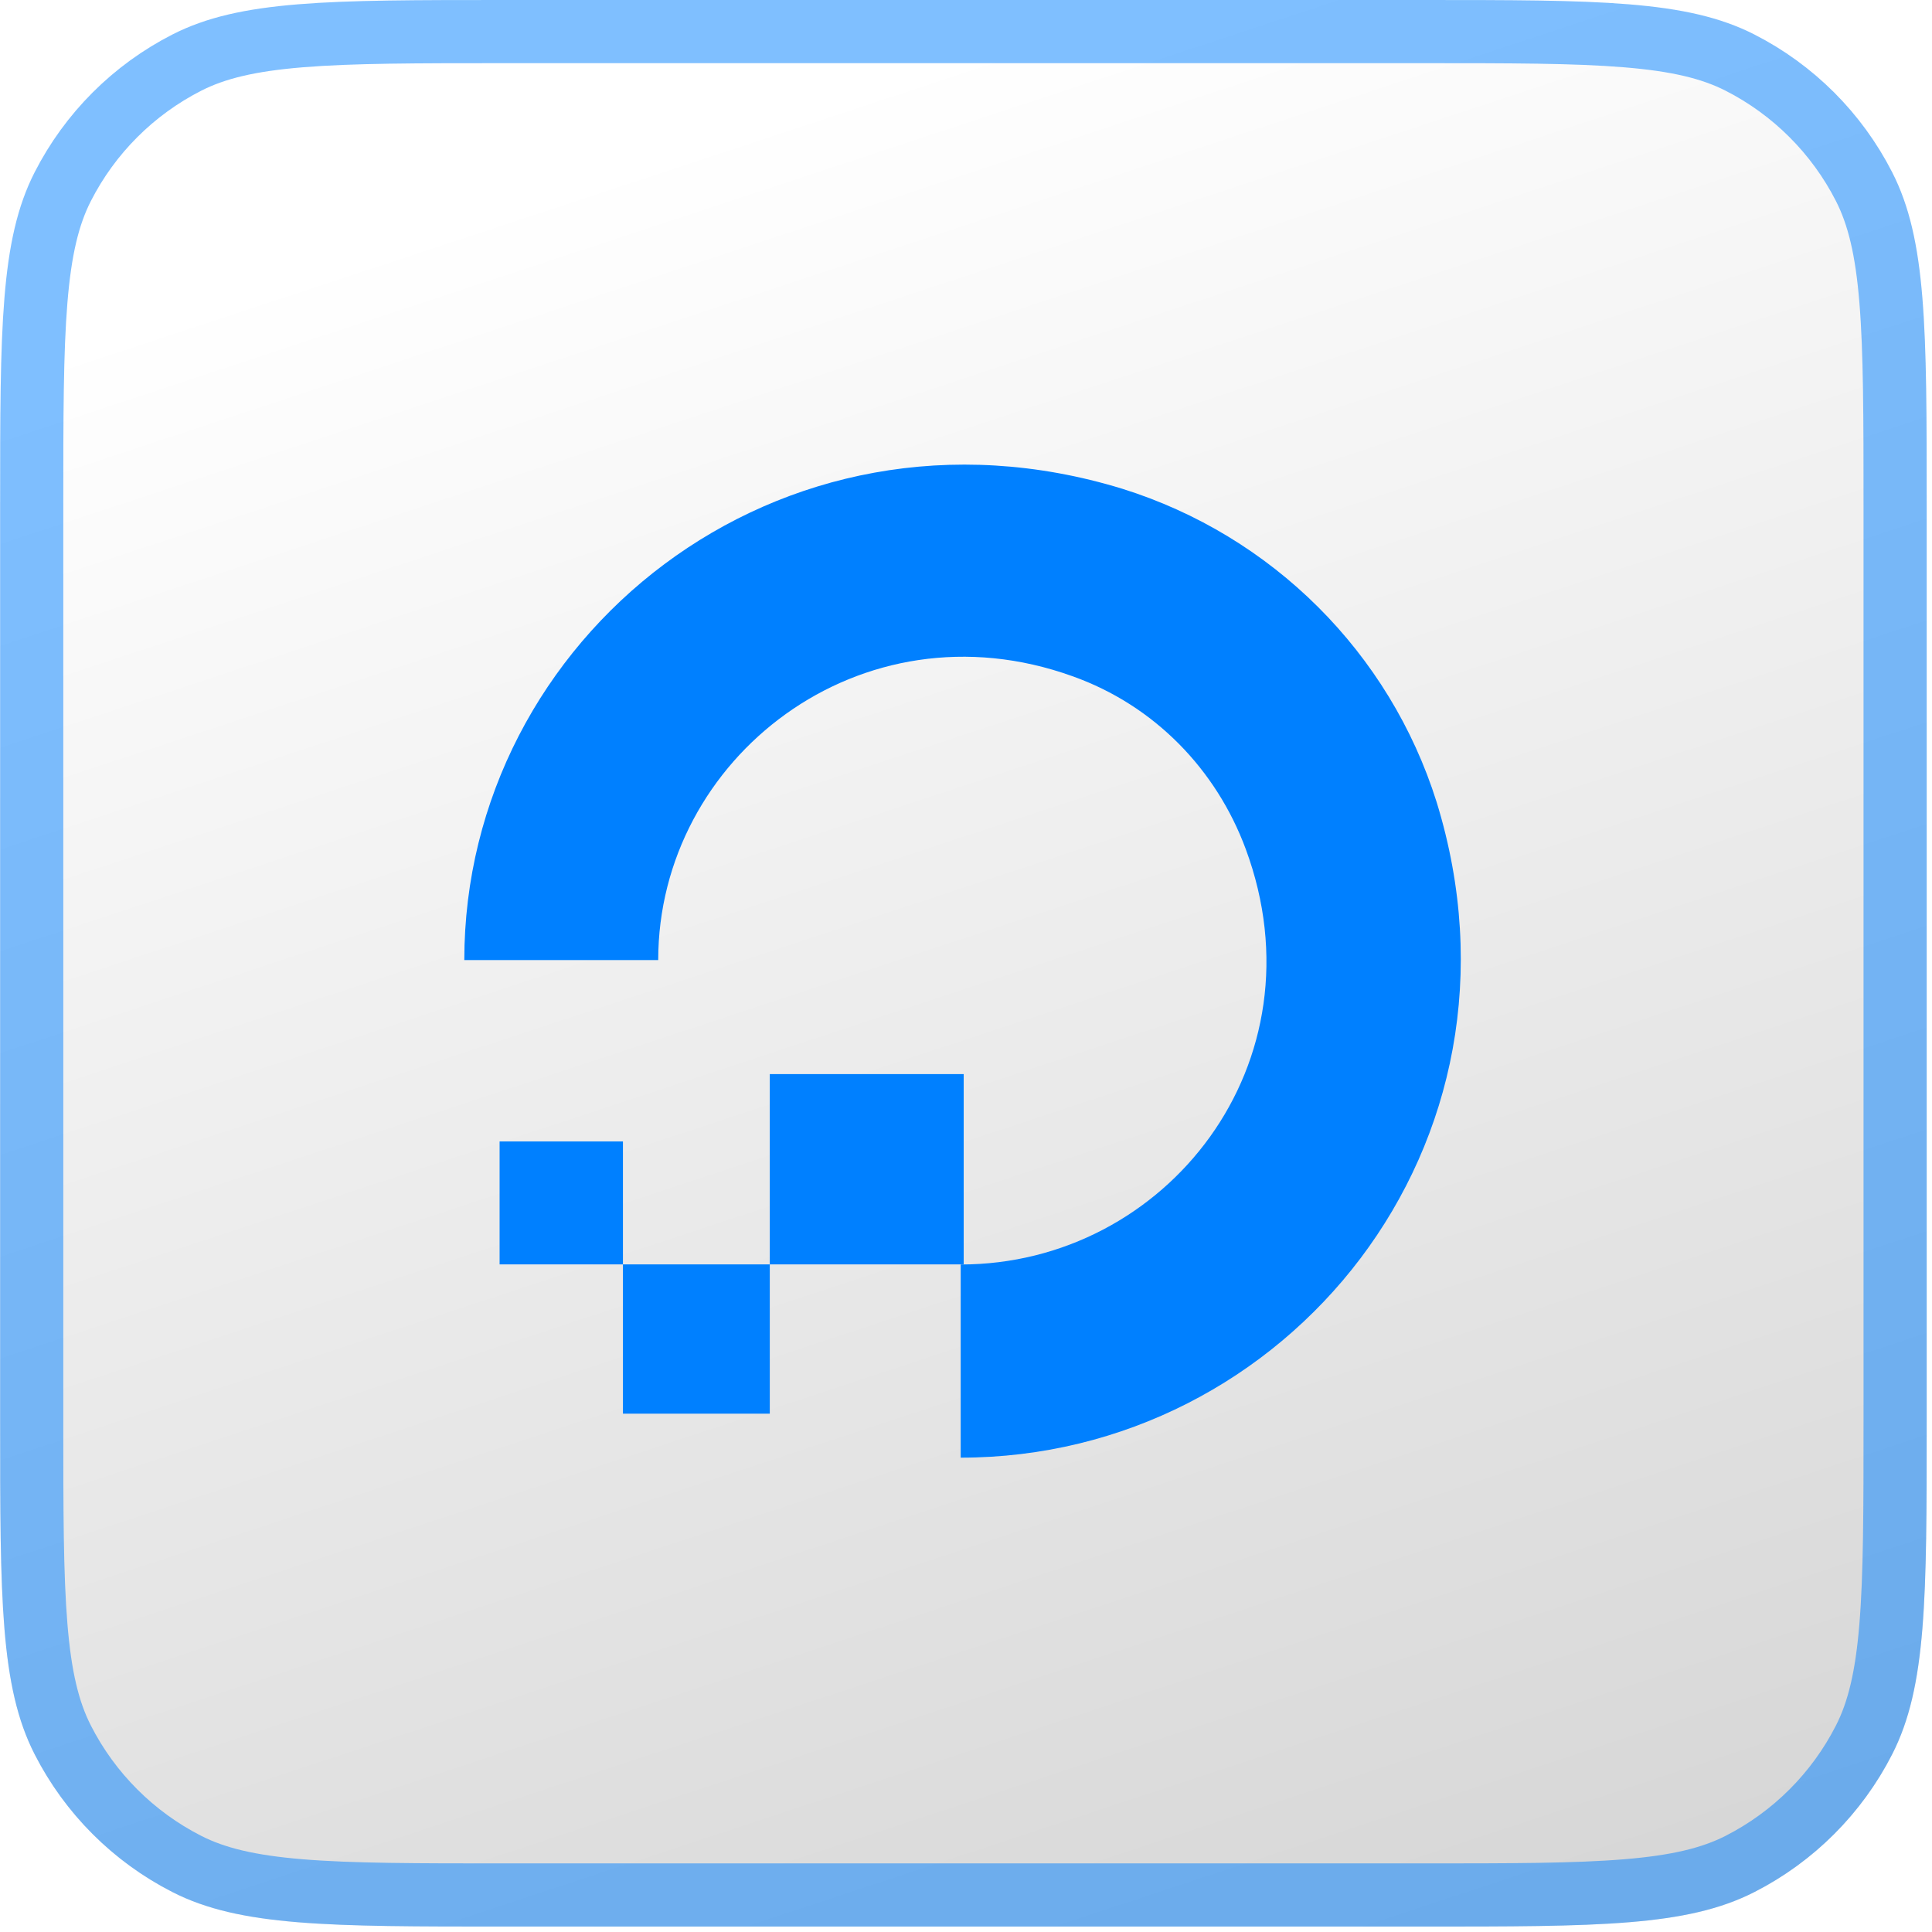
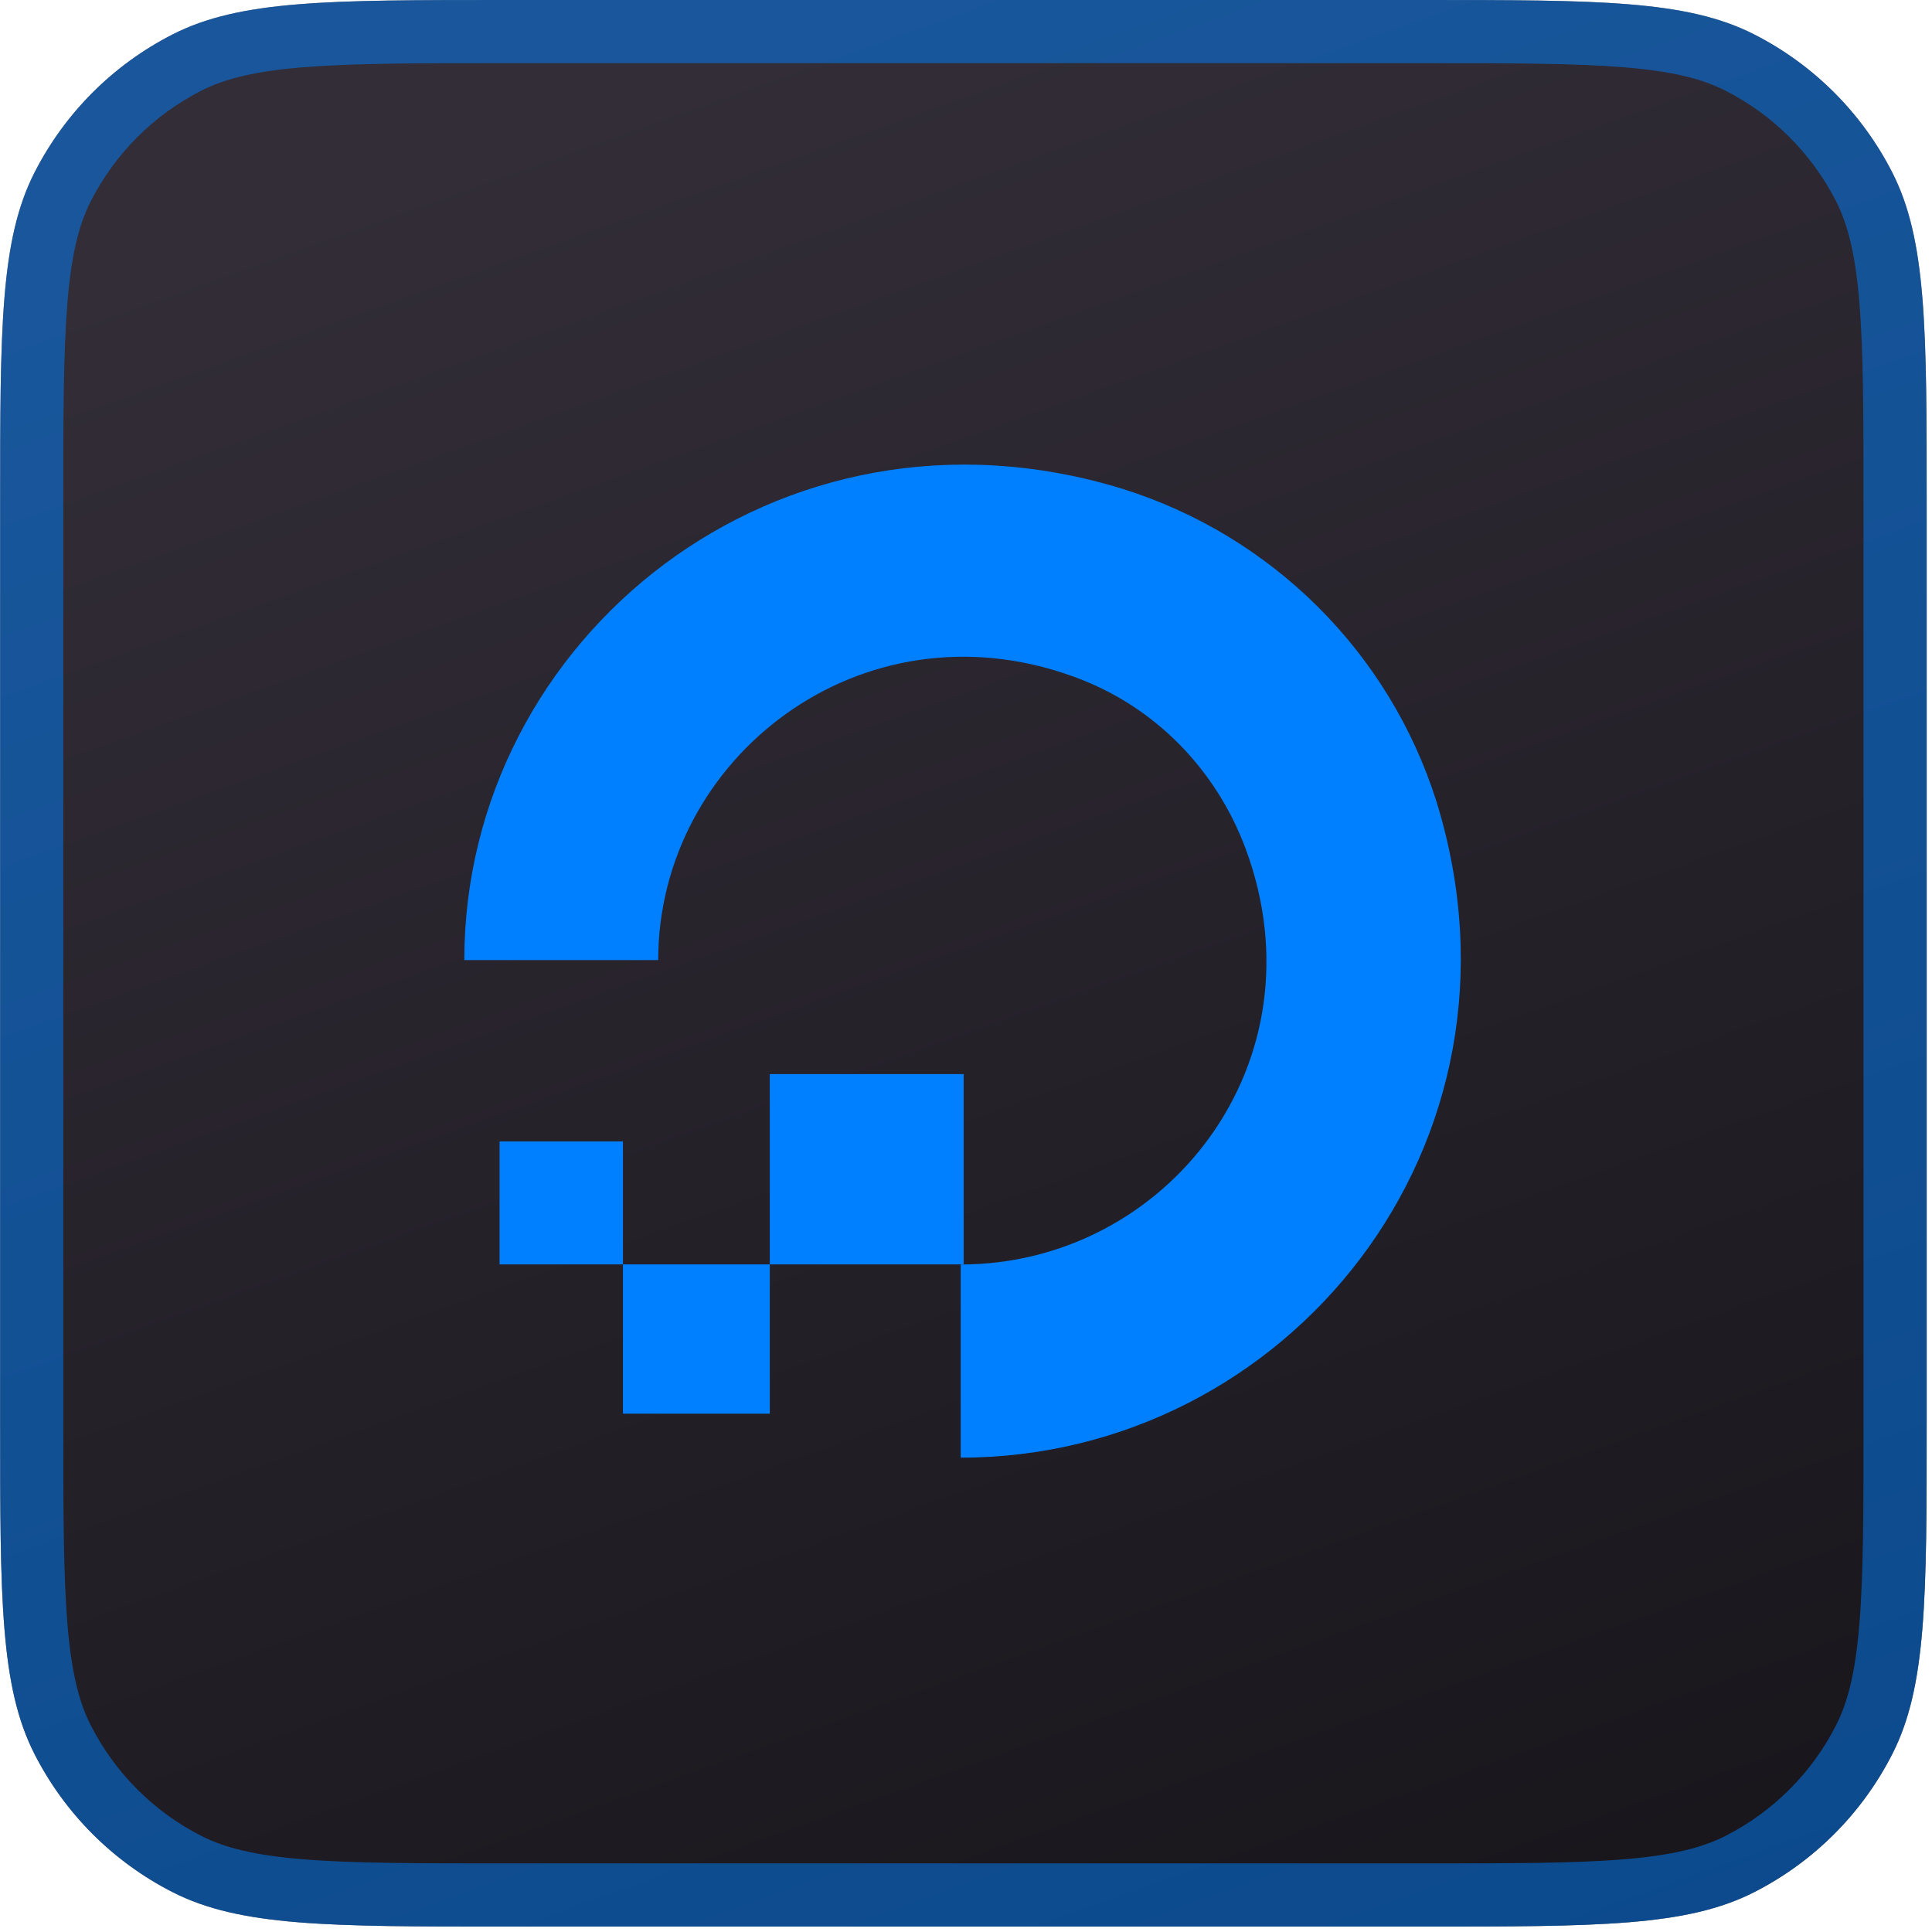
<svg xmlns="http://www.w3.org/2000/svg" width="167" height="167" viewBox="0 0 167 167" fill="none">
-   <path d="M0.011 43.68C0.011 28.391 0.011 20.746 2.986 14.906C5.604 9.769 9.78 5.593 14.917 2.976C20.757 0 28.401 0 43.691 0L122.861 0C138.15 0 145.795 0 151.635 2.976C156.771 5.593 160.948 9.769 163.565 14.906C166.541 20.746 166.541 28.391 166.541 43.68L166.541 122.85C166.541 138.139 166.541 145.784 163.565 151.624C160.948 156.761 156.771 160.937 151.635 163.554C145.795 166.53 138.15 166.53 122.861 166.53L43.691 166.53C28.401 166.53 20.757 166.53 14.917 163.554C9.78 160.937 5.604 156.761 2.986 151.624C0.011 145.784 0.011 138.139 0.011 122.85L0.011 43.68Z" fill="url(#paint0_linear_1390_22361)" />
+   <path d="M0.011 43.68C0.011 28.391 0.011 20.746 2.986 14.906C5.604 9.769 9.78 5.593 14.917 2.976C20.757 0 28.401 0 43.691 0L122.861 0C138.15 0 145.795 0 151.635 2.976C156.771 5.593 160.948 9.769 163.565 14.906C166.541 20.746 166.541 28.391 166.541 43.68L166.541 122.85C166.541 138.139 166.541 145.784 163.565 151.624C160.948 156.761 156.771 160.937 151.635 163.554C145.795 166.53 138.15 166.53 122.861 166.53L43.691 166.53C28.401 166.53 20.757 166.53 14.917 163.554C9.78 160.937 5.604 156.761 2.986 151.624C0.011 145.784 0.011 138.139 0.011 122.85L0.011 43.68Z" fill="url(#paint0_linear_1390_23461)" />
+   <path d="M0.011 43.68C0.011 28.391 0.011 20.746 2.986 14.906C5.604 9.769 9.78 5.593 14.917 2.976C20.757 0 28.401 0 43.691 0L122.861 0C138.15 0 145.795 0 151.635 2.976C156.771 5.593 160.948 9.769 163.565 14.906C166.541 20.746 166.541 28.391 166.541 43.68L166.541 122.85C166.541 138.139 166.541 145.784 163.565 151.624C160.948 156.761 156.771 160.937 151.635 163.554C145.795 166.53 138.15 166.53 122.861 166.53L43.691 166.53C28.401 166.53 20.757 166.53 14.917 163.554C9.78 160.937 5.604 156.761 2.986 151.624C0.011 145.784 0.011 138.139 0.011 122.85L0.011 43.68Z" fill="url(#paint1_linear_1390_23461)" />
  <path d="M163.811 43.68L163.811 122.85C163.811 130.54 163.808 136.143 163.448 140.558C163.09 144.942 162.392 147.914 161.133 150.385C158.777 155.008 155.018 158.766 150.395 161.122C147.924 162.381 144.952 163.079 140.569 163.437C136.153 163.798 130.55 163.8 122.861 163.8L43.691 163.8C36.001 163.8 30.398 163.798 25.983 163.437C21.599 163.079 18.627 162.381 16.156 161.122C11.533 158.766 7.774 155.008 5.419 150.385C4.16 147.914 3.462 144.942 3.104 140.558C2.743 136.143 2.741 130.54 2.741 122.85L2.741 43.68C2.741 35.99 2.743 30.387 3.104 25.972C3.462 21.588 4.16 18.616 5.419 16.145C7.774 11.522 11.533 7.764 16.156 5.408C18.627 4.149 21.599 3.451 25.983 3.093C30.398 2.732 36.001 2.73 43.691 2.73L122.861 2.73C130.55 2.73 136.153 2.732 140.569 3.093C144.952 3.451 147.924 4.149 150.395 5.408C155.018 7.764 158.777 11.522 161.133 16.145C162.392 18.616 163.09 21.588 163.448 25.972C163.808 30.387 163.811 35.99 163.811 43.68Z" stroke="#0080FF" stroke-opacity="0.5" stroke-width="5.46" />
  <path d="M83.042 125.998L83.042 109.301C100.814 109.301 114.525 91.842 107.674 73.373C105.139 66.54 99.803 60.974 92.695 58.449C74.418 51.873 56.895 65.529 56.895 82.989L40.134 82.989C40.134 55.151 67.3 33.137 97.011 42.248C109.961 46.298 120.119 56.419 124.178 69.323C133.316 98.923 111.228 125.998 83.042 125.998Z" fill="#0080FF" />
  <path d="M83.301 109.293L66.54 109.293L66.54 92.844L83.301 92.844L83.301 109.293ZM66.54 122.196L53.847 122.196L53.847 109.293L66.54 109.293L66.54 122.196ZM53.847 109.293H43.185L43.185 98.666L53.847 98.666L53.847 109.293Z" fill="#0080FF" />
  <defs>
-     <linearGradient id="paint0_linear_1390_22361" x1="75.018" y1="6.851" x2="127.444" y2="165.536" gradientUnits="userSpaceOnUse">
+     <linearGradient id="paint0_linear_1390_23461" x1="75.018" y1="6.851" x2="127.444" y2="165.536" gradientUnits="userSpaceOnUse">
      <stop stop-color="white" />
      <stop offset="1" stop-color="#D7D7D7" />
    </linearGradient>
+     <linearGradient id="paint1_linear_1390_23461" x1="74.641" y1="0.53" x2="135.225" y2="170.053" gradientUnits="userSpaceOnUse">
+       <stop stop-color="#322D37" />
+       <stop offset="1" stop-color="#18151B" />
+     </linearGradient>
  </defs>
</svg>
